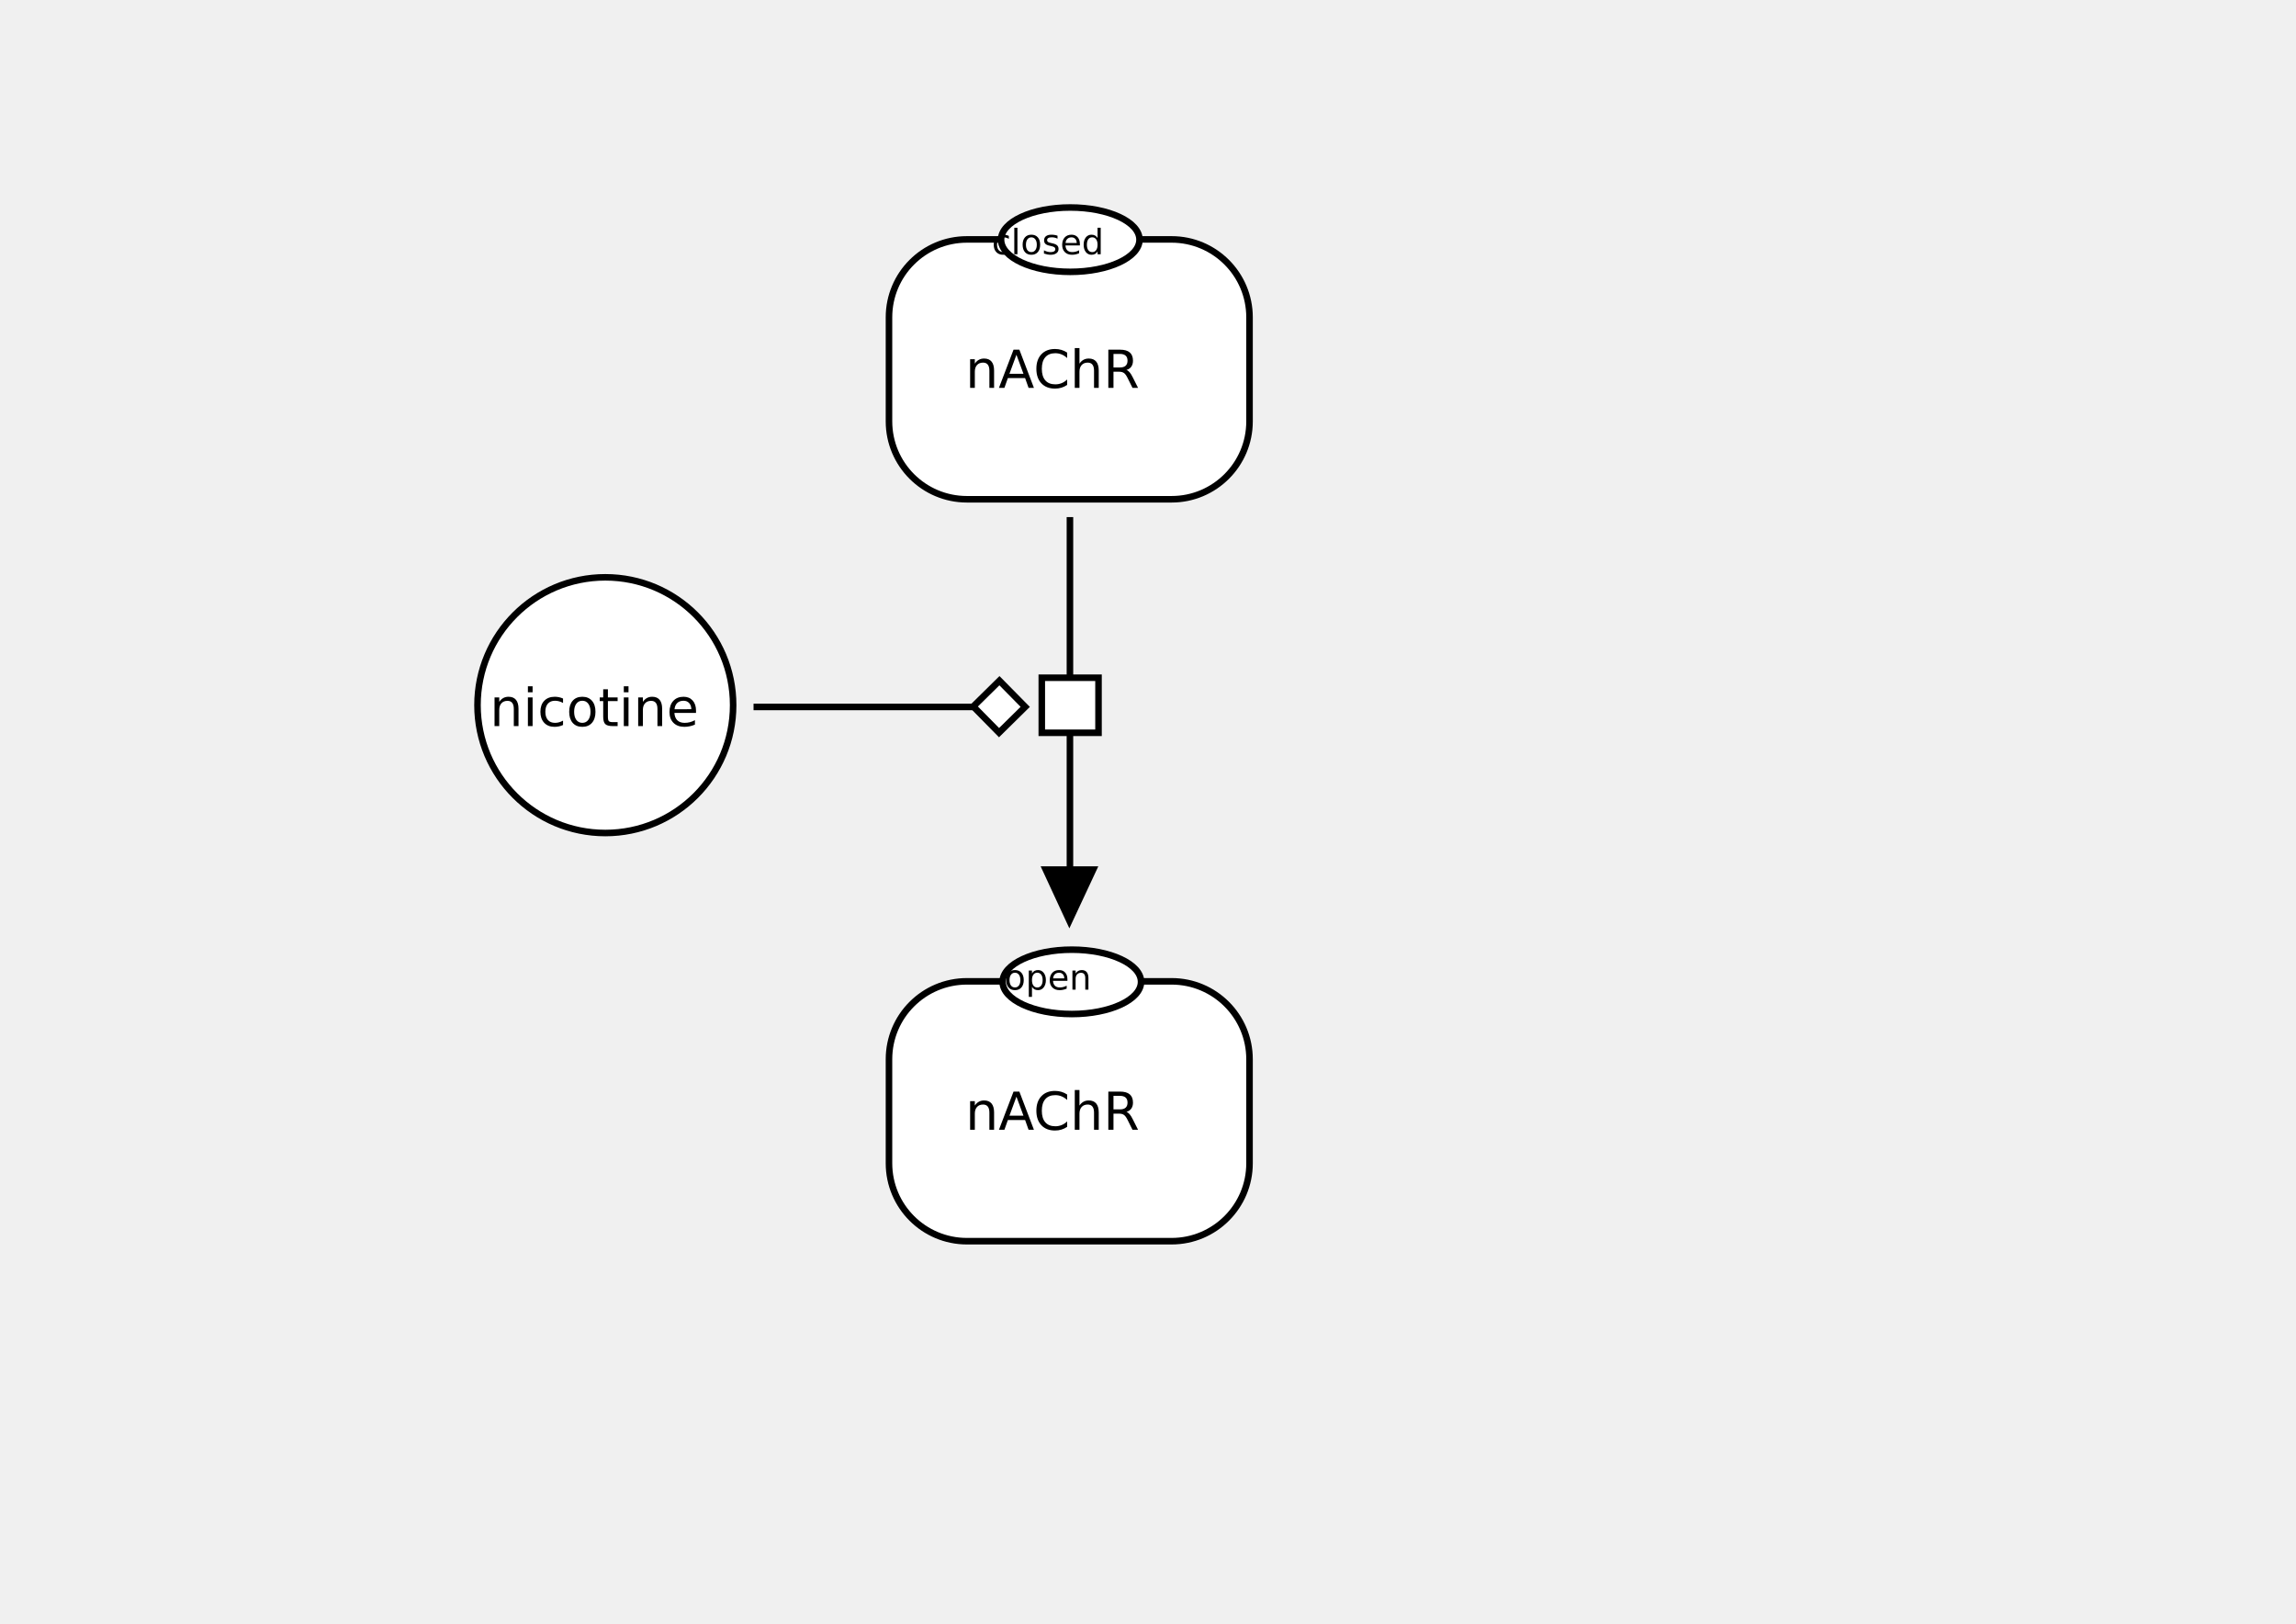
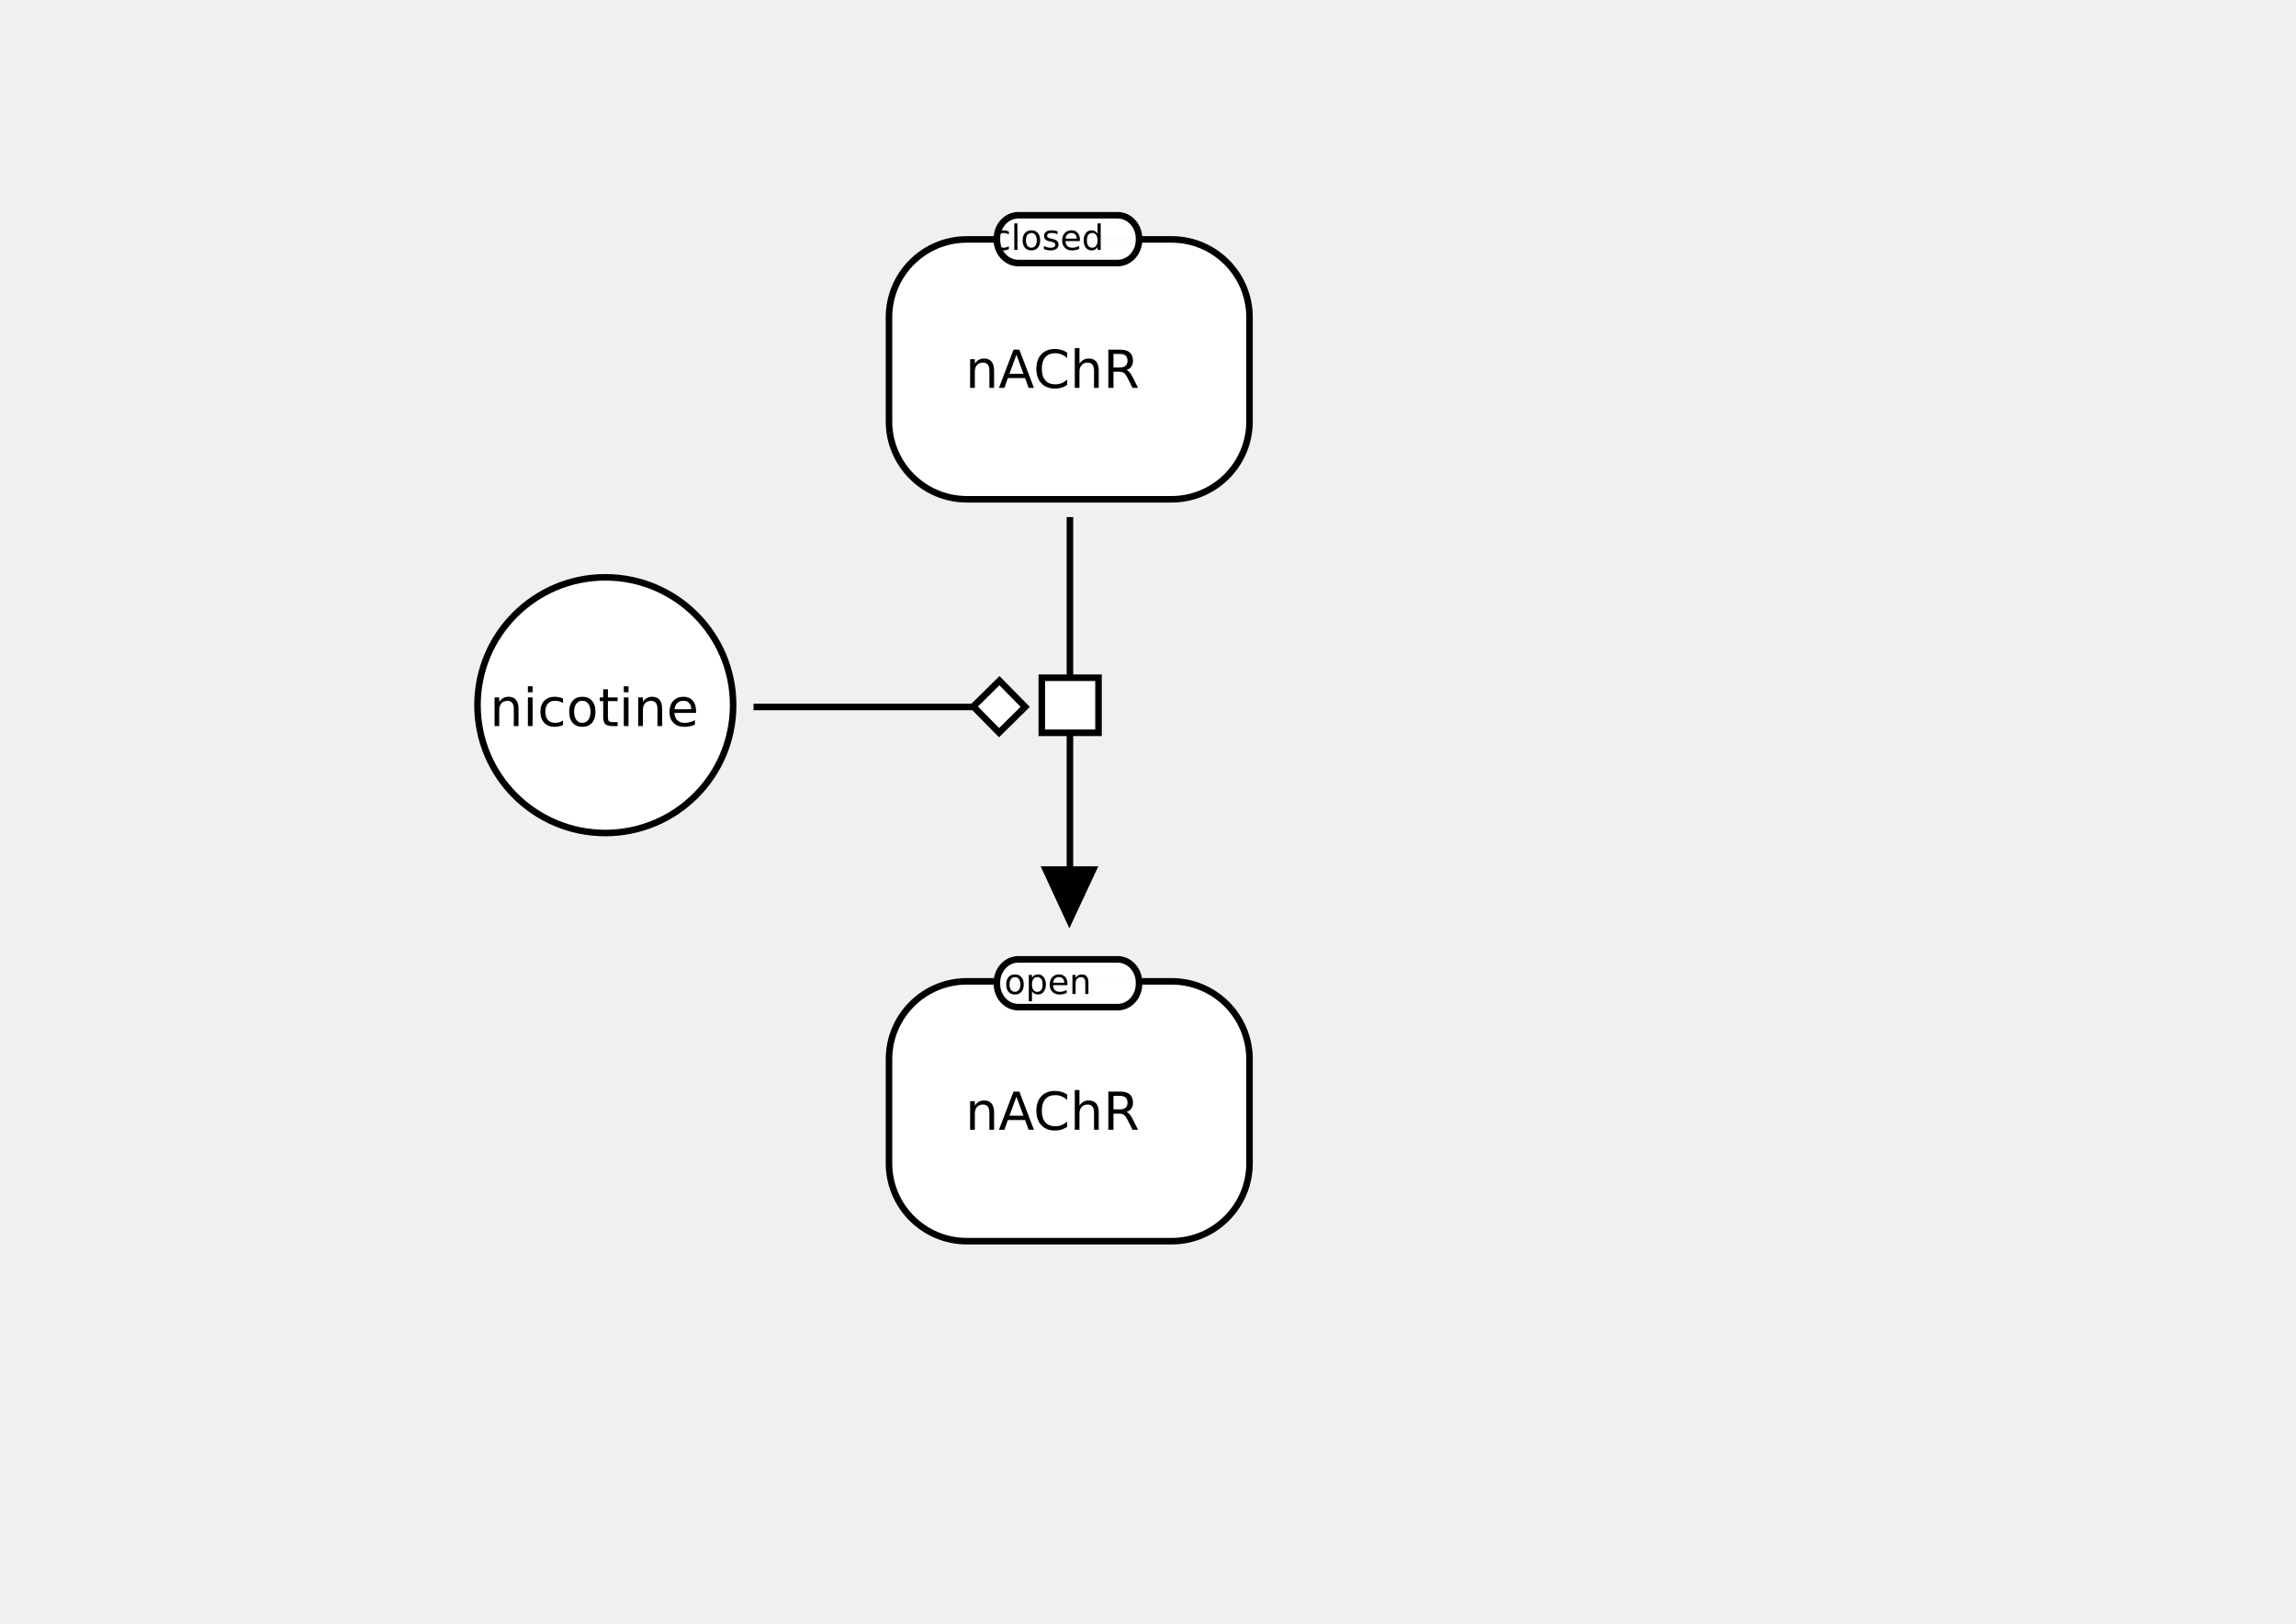
<svg xmlns="http://www.w3.org/2000/svg" width="1052.362" height="744.094" id="svg2" version="1.0">
  <defs id="defs4">
    <marker orient="auto" refY="0.0" refX="0.0" id="Arrow1Mend" style="overflow:visible;">
      <path id="path2972" d="M 0.0,0.0 L 5.0,-5.0 L -12.5,0.0 L 5.0,5.0 L 0.0,0.0 z " style="fill-rule:evenodd;stroke:#000000;stroke-width:1.0pt;marker-start:none;" transform="scale(0.4) rotate(180) translate(10,0)" />
    </marker>
    <marker orient="auto" refY="0.0" refX="0.0" id="Arrow1Lend" style="overflow:visible;">
      <path id="path2978" d="M 0.0,0.0 L 5.0,-5.0 L -12.5,0.0 L 5.0,5.0 L 0.0,0.0 z " style="fill-rule:evenodd;stroke:#000000;stroke-width:1.0pt;marker-start:none;" transform="scale(0.8) rotate(180) translate(12.5,0)" />
    </marker>
  </defs>
  <g id="layer2" style="opacity:1">
    <path transform="translate(-27.62033,55.8553)" d="M 363.655 267.302 A 58.589 58.589 0 1 1  246.477,267.302 A 58.589 58.589 0 1 1  363.655 267.302 z" id="path8041" style="opacity:1;fill:#ffffff;fill-opacity:1;fill-rule:nonzero;stroke:#000000;stroke-width:3;stroke-linecap:round;stroke-miterlimit:4;stroke-dasharray:none;stroke-dashoffset:0;stroke-opacity:1" />
    <rect rx="35.714" ry="35.714" y="109.716" x="407.462" height="119.086" width="165.256" id="rect13230" style="opacity:1;fill:white;fill-opacity:1;fill-rule:nonzero;stroke:black;stroke-width:3;stroke-miterlimit:4;stroke-dasharray:none;stroke-opacity:1" />
    <text id="text13232" y="177.744" x="491.925" style="font-size:12px;font-style:normal;font-weight:normal;opacity:1;fill:black;fill-opacity:1;stroke:none;stroke-width:1px;stroke-linecap:butt;stroke-linejoin:miter;stroke-opacity:1;font-family:Bitstream Vera Sans" xml:space="preserve">
      <tspan id="tspan13234" style="font-size:24px;font-weight:normal;text-align:center;text-anchor:middle" y="177.744" x="491.925">nAChR</tspan>
    </text>
-     <path transform="translate(185.4944,-157.4677)" d="M 336.785 267.302 A 31.719 14.748 0 1 1  273.347,267.302 A 31.719 14.748 0 1 1  336.785 267.302 z" id="path4137" style="opacity:1;fill:white;fill-opacity:1;fill-rule:nonzero;stroke:black;stroke-width:3;stroke-linecap:round;stroke-miterlimit:4;stroke-dasharray:none;stroke-dashoffset:0;stroke-opacity:1" />
    <path id="path13266" d="M 490.4,236.967 L 490.4,400.643" style="fill:none;fill-opacity:0.75;fill-rule:evenodd;stroke:black;stroke-width:3;stroke-linecap:butt;stroke-linejoin:miter;stroke-miterlimit:4;stroke-dasharray:none;stroke-dashoffset:0;stroke-opacity:1" />
    <text xml:space="preserve" style="font-size:12px;font-style:normal;font-weight:normal;opacity:1;fill:#000000;fill-opacity:1;stroke:none;stroke-width:1px;stroke-linecap:butt;stroke-linejoin:miter;stroke-opacity:1;font-family:Bitstream Vera Sans" x="281.925" y="332.744" id="text13282">
      <tspan x="281.925" y="332.744" style="font-size:24px;font-weight:normal;text-align:center;text-anchor:middle" id="tspan13284">nicotine</tspan>
    </text>
    <rect style="opacity:1;fill:white;fill-opacity:1;fill-rule:nonzero;stroke:black;stroke-width:3;stroke-linecap:round;stroke-miterlimit:4;stroke-dasharray:none;stroke-dashoffset:0;stroke-opacity:1" id="rect13288" width="26" height="25.212" x="477.5" y="310.594" rx="0" ry="12.606" />
    <path style="opacity:1;fill:black;fill-opacity:1;fill-rule:evenodd;stroke:black;stroke-width:2.492;stroke-linecap:butt;stroke-linejoin:miter;stroke-miterlimit:4;stroke-dasharray:none;stroke-opacity:1" d="M 490.14,422.471 L 478.925,398.261 L 501.443,398.261 L 490.14,422.471 z " id="path3336" />
    <rect style="opacity:1;fill:white;fill-opacity:1;fill-rule:nonzero;stroke:black;stroke-width:3;stroke-miterlimit:4;stroke-dasharray:none;stroke-opacity:1" id="rect4125" width="165.256" height="119.086" x="407.462" y="449.716" ry="35.714" rx="35.714" />
    <text xml:space="preserve" style="font-size:12px;font-style:normal;font-weight:normal;opacity:1;fill:black;fill-opacity:1;stroke:none;stroke-width:1px;stroke-linecap:butt;stroke-linejoin:miter;stroke-opacity:1;font-family:Bitstream Vera Sans" x="491.925" y="517.744" id="text4127">
      <tspan x="491.925" y="517.744" style="font-size:24px;font-weight:normal;text-align:center;text-anchor:middle" id="tspan4129">nAChR</tspan>
    </text>
-     <path style="opacity:1;fill:white;fill-opacity:1;fill-rule:nonzero;stroke:black;stroke-width:3;stroke-linecap:round;stroke-miterlimit:4;stroke-dasharray:none;stroke-dashoffset:0;stroke-opacity:1" id="path4131" d="M 336.785 267.302 A 31.719 14.748 0 1 1  273.347,267.302 A 31.719 14.748 0 1 1  336.785 267.302 z" transform="translate(186.2015,182.6507)" />
-     <text id="text4133" y="116.519" x="489.804" style="font-size:12px;font-style:normal;font-weight:normal;opacity:1;fill:#000000;fill-opacity:1;stroke:none;stroke-width:1px;stroke-linecap:butt;stroke-linejoin:miter;stroke-opacity:1;font-family:Bitstream Vera Sans" xml:space="preserve">
-       <tspan id="tspan4135" style="font-size:16px;font-weight:normal;text-align:center;text-anchor:middle" y="116.519" x="489.804">closed</tspan>
+     <rect rx="9.826" ry="10.649" y="98.641" x="456.933" height="21.906" width="65.134" id="rect7372" style="opacity:0.99;fill:#ffffff;fill-opacity:1;fill-rule:evenodd;stroke:#000000;stroke-width:3;stroke-linejoin:round;stroke-miterlimit:3.1;stroke-opacity:1;stroke-dasharray:none;stroke-dashoffset:0" />
+     <text id="text4133" y="114.519" x="489.804" style="font-size:12px;font-style:normal;font-weight:normal;fill:#000000;fill-opacity:1;stroke:none;font-family:Bitstream Vera Sans" xml:space="preserve">
+       <tspan id="tspan4135" style="font-size:16px;font-weight:normal;text-align:center;text-anchor:middle" y="114.519" x="489.804">closed</tspan>
    </text>
-     <text xml:space="preserve" style="font-size:12px;font-style:normal;font-weight:normal;opacity:1;fill:black;fill-opacity:1;stroke:none;stroke-width:1px;stroke-linecap:butt;stroke-linejoin:miter;stroke-opacity:1;font-family:Bitstream Vera Sans" x="489.804" y="453.519" id="text13238">
-       <tspan x="489.804" y="453.519" style="font-size:16px;font-weight:normal;text-align:center;text-anchor:middle" id="tspan13240">open</tspan>
+     <rect rx="9.826" ry="10.649" y="439.641" x="456.933" height="21.906" width="65.134" id="rect7372-2" style="opacity:0.99;fill:#ffffff;fill-opacity:1;fill-rule:evenodd;stroke:#000000;stroke-width:3;stroke-linejoin:round;stroke-miterlimit:3.1;stroke-opacity:1;stroke-dasharray:none;stroke-dashoffset:0" />
+     <text xml:space="preserve" style="font-size:12px;font-style:normal;font-weight:normal;fill:#000000;fill-opacity:1;stroke:none;font-family:Bitstream Vera Sans" x="489.804" y="455.519" id="text13238">
+       <tspan x="489.804" y="455.519" style="font-size:16px;font-weight:normal;text-align:center;text-anchor:middle" id="tspan13240">open</tspan>
    </text>
    <g id="g3624">
      <path id="path2839" d="M 345.384,323.973 L 448.05,323.973" style="fill:none;fill-opacity:0.75;fill-rule:evenodd;stroke:#000000;stroke-width:3;stroke-linecap:butt;stroke-linejoin:miter;stroke-miterlimit:4;stroke-dasharray:none;stroke-dashoffset:0;stroke-opacity:1" />
      <rect transform="matrix(0.7017704,0.7124032,-0.7124032,0.7017704,0,0)" y="-107.435" x="543.699" height="16.839" width="16.839" id="rect2651" style="opacity:1;fill:#ffffff;fill-opacity:1;fill-rule:nonzero;stroke:#000000;stroke-width:3;stroke-linecap:round;stroke-miterlimit:4;stroke-dasharray:none;stroke-dashoffset:0;stroke-opacity:1" />
    </g>
  </g>
</svg>
